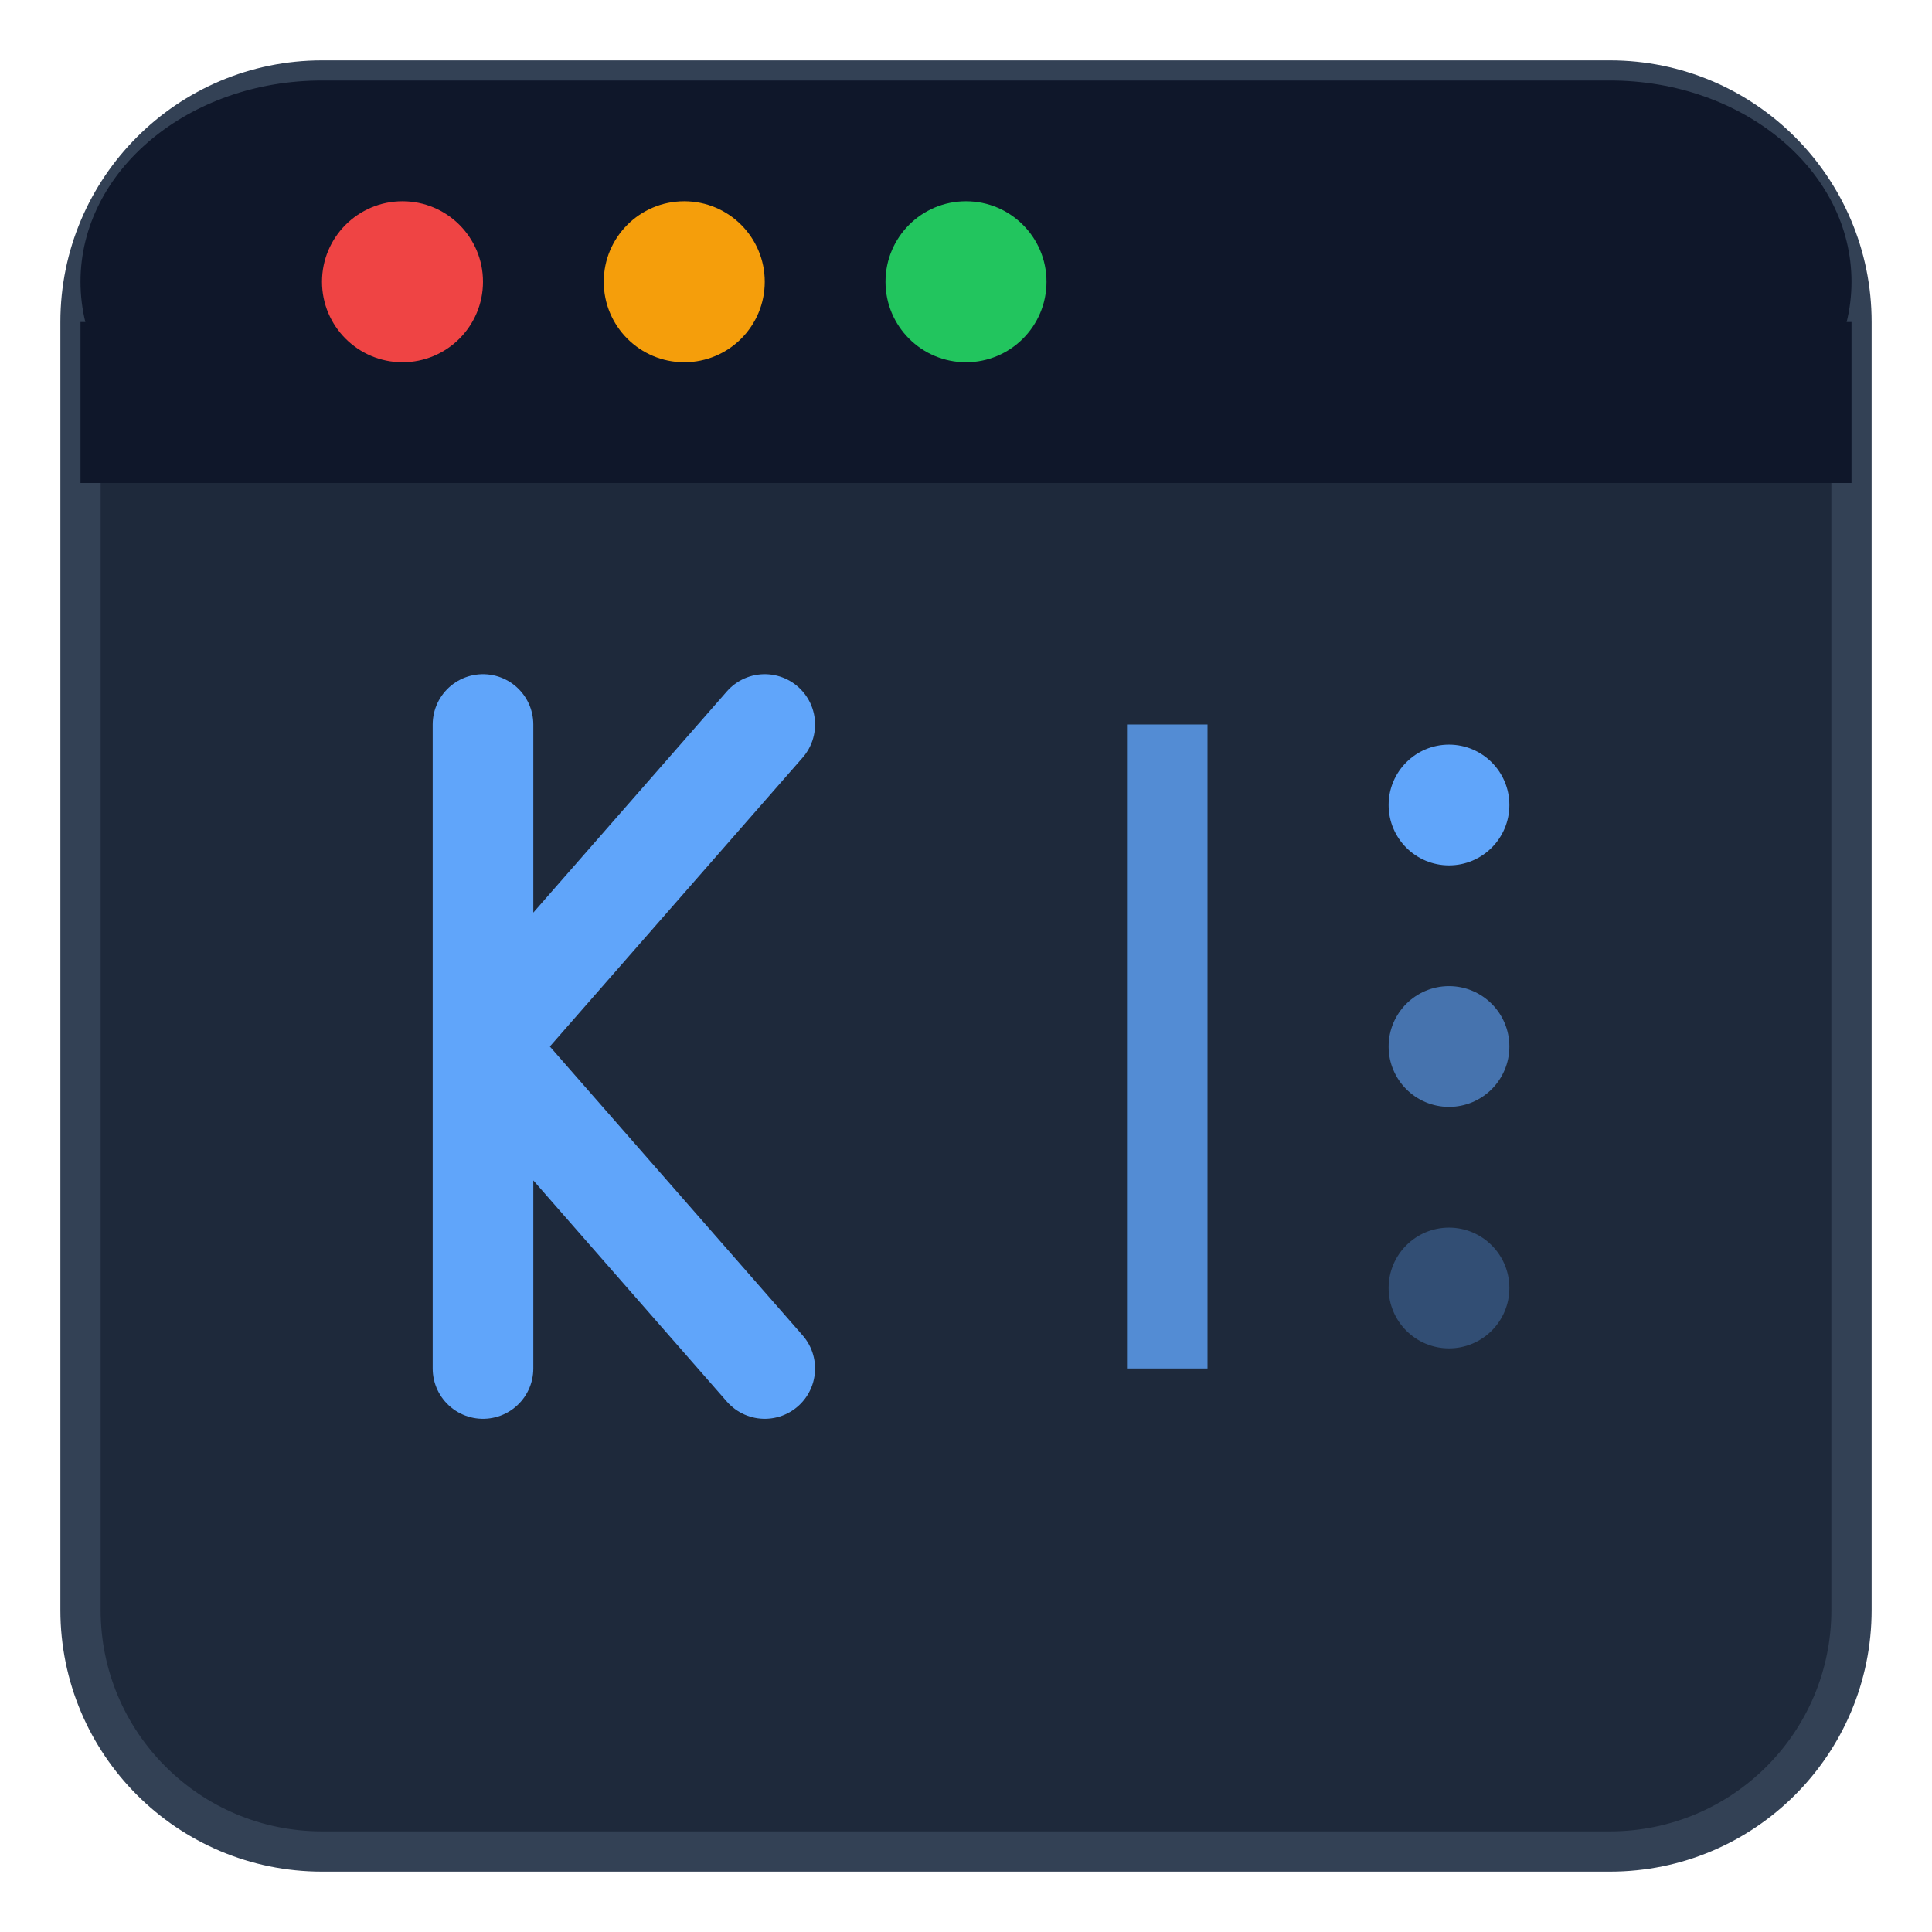
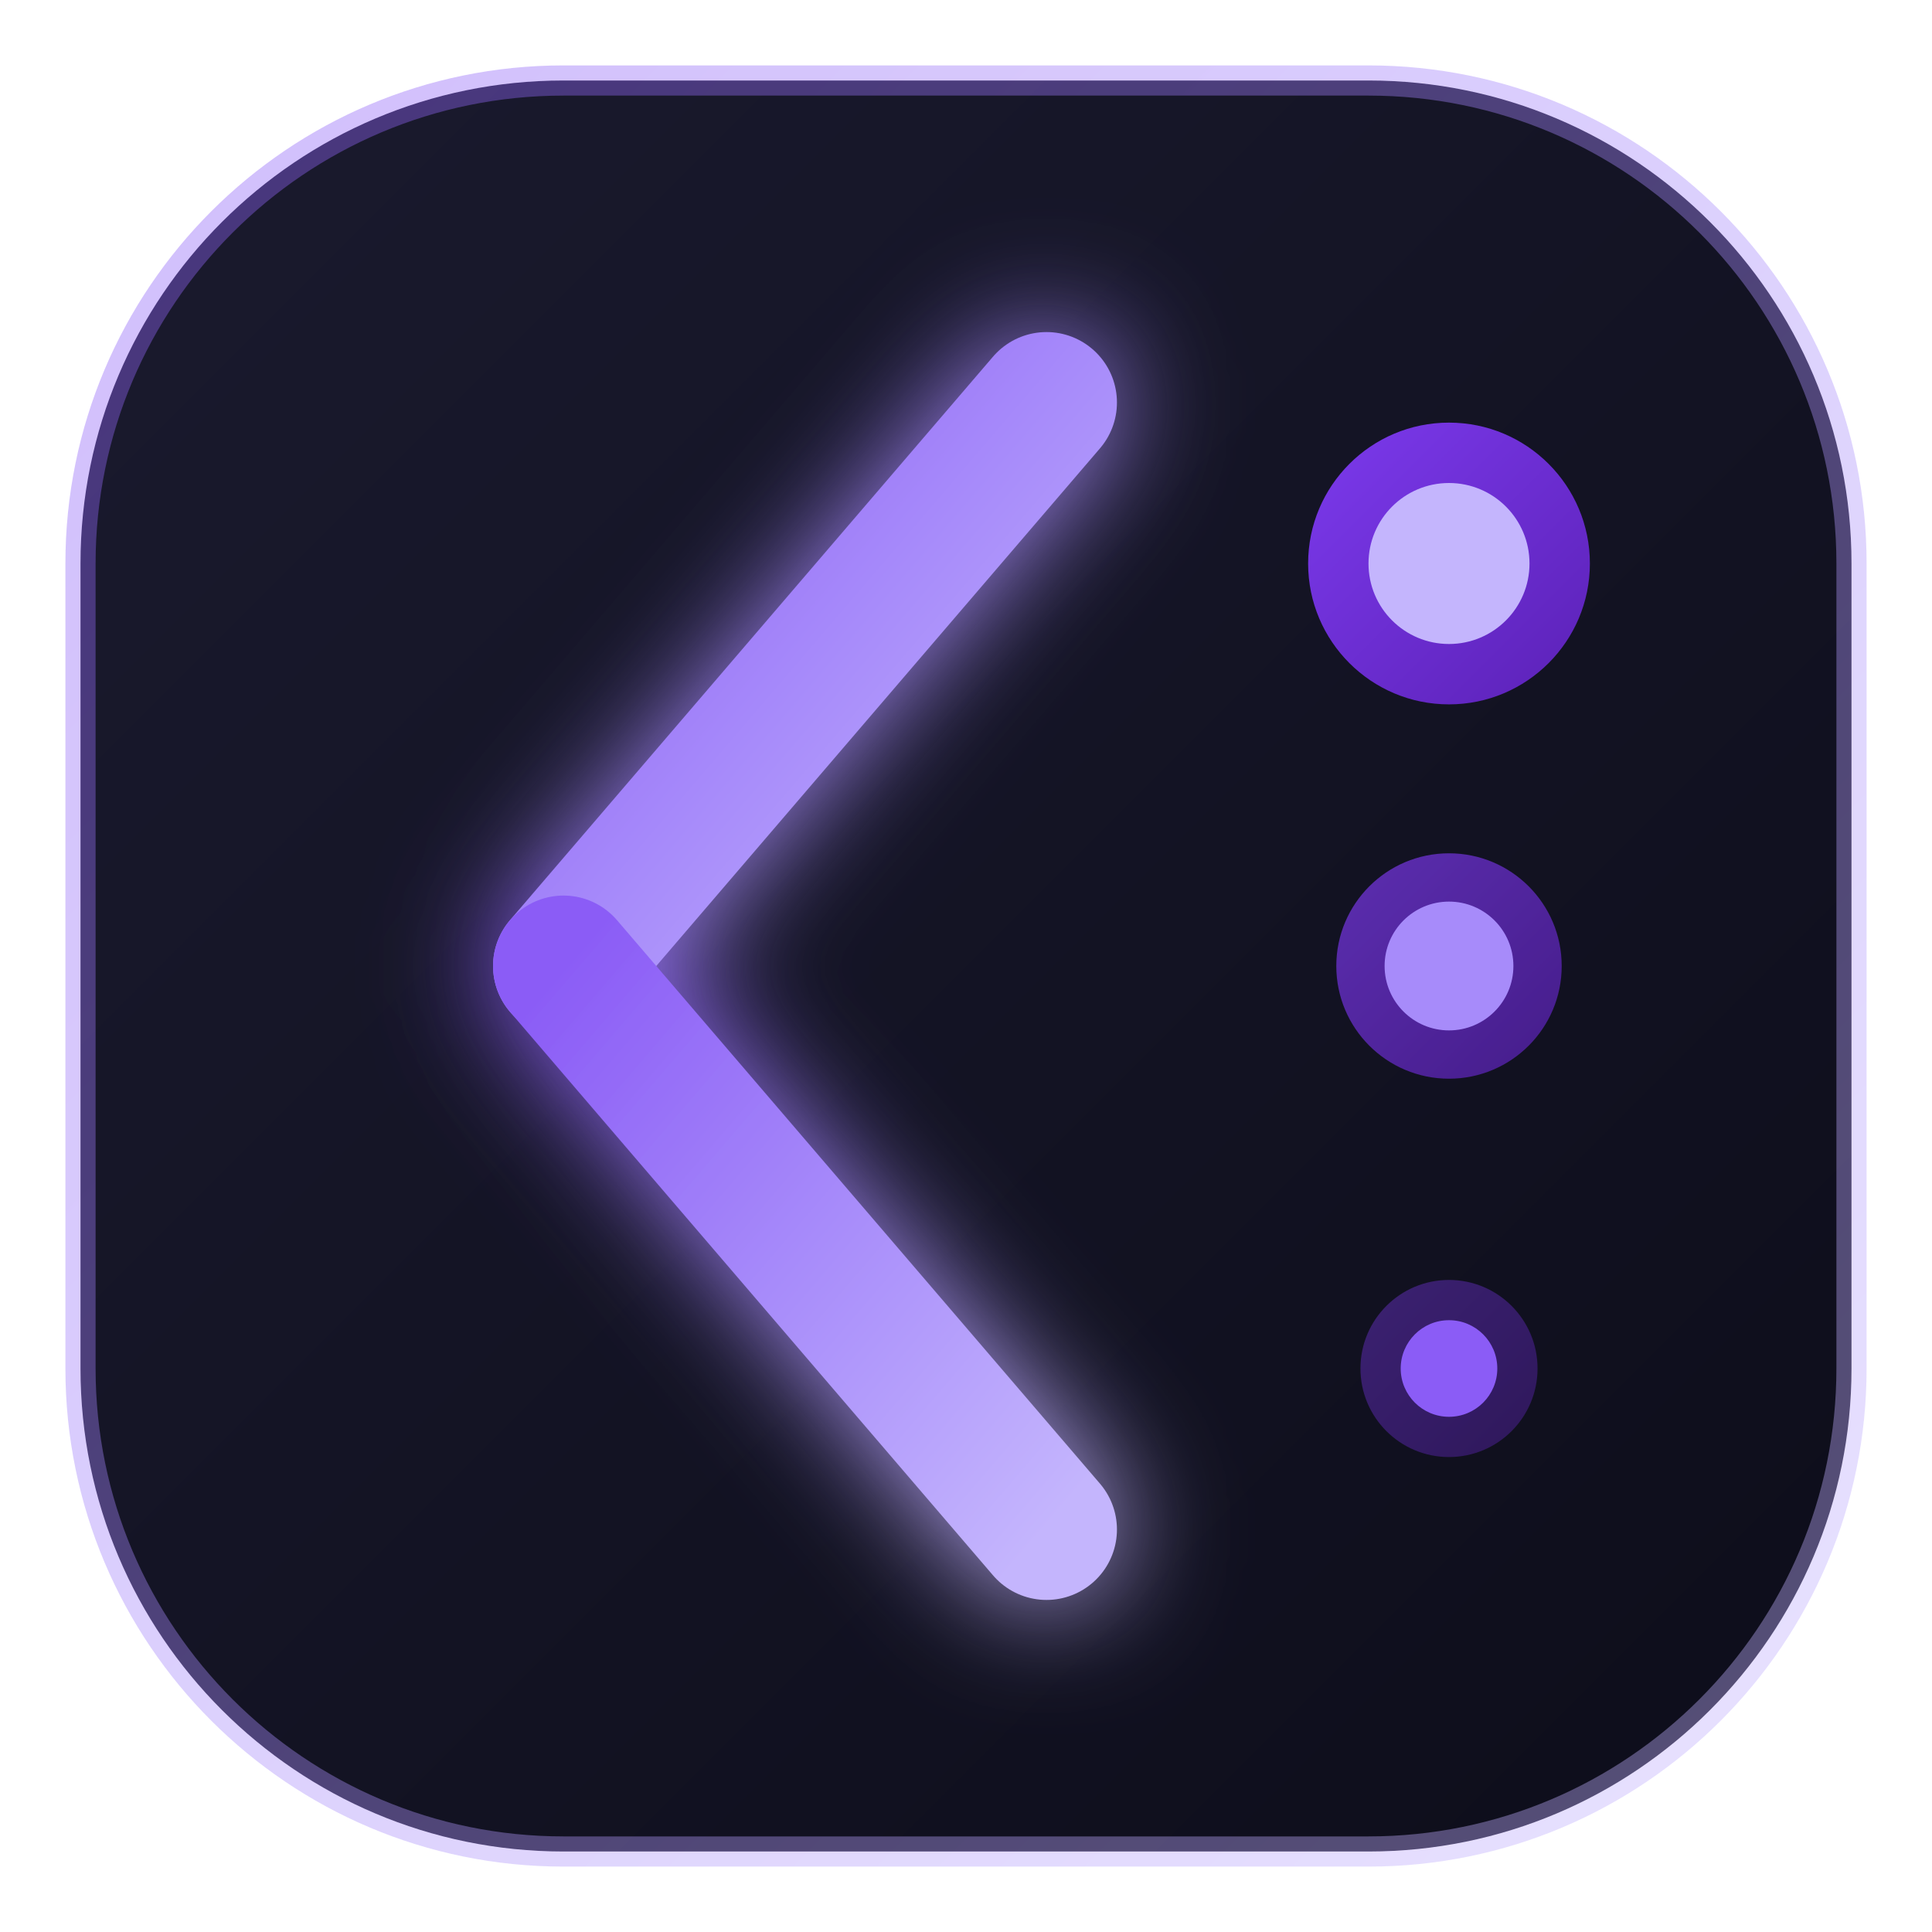
<svg xmlns="http://www.w3.org/2000/svg" viewBox="0 0 48 48" fill="none">
-   <rect x="2" y="2" width="44" height="44" rx="6" fill="#1e293b" stroke="#334155" stroke-width="1" />
-   <rect x="2" y="2" width="44" height="10" rx="6" fill="#0f172a" />
-   <rect x="2" y="8" width="44" height="4" fill="#0f172a" />
-   <circle cx="10" cy="7" r="2" fill="#ef4444" />
-   <circle cx="17" cy="7" r="2" fill="#f59e0b" />
-   <circle cx="24" cy="7" r="2" fill="#22c55e" />
-   <path d="M12 18v16M12 26l7-8M12 26l7 8" stroke="#60A5FA" stroke-width="2.5" stroke-linecap="round" stroke-linejoin="round" />
-   <rect x="28" y="18" width="2" height="16" fill="#60A5FA" opacity="0.8">
-     <animate attributeName="opacity" values="0.8;0.2;0.8" dur="1s" repeatCount="indefinite" />
-   </rect>
-   <circle cx="36" cy="20" r="1.5" fill="#60A5FA" />
-   <circle cx="36" cy="26" r="1.5" fill="#60A5FA" opacity="0.6" />
-   <circle cx="36" cy="32" r="1.5" fill="#60A5FA" opacity="0.3" />
+   <defs>
+     <linearGradient id="logoBgGradient" x1="0%" y1="0%" x2="100%" y2="100%">
+       <stop offset="0%" stop-color="#1a1a2e" />
+       <stop offset="100%" stop-color="#0d0d1a" />
+     </linearGradient>
+     <linearGradient id="logoAccentGradient" x1="0%" y1="0%" x2="100%" y2="100%">
+       <stop offset="0%" stop-color="#8b5cf6" />
+       <stop offset="50%" stop-color="#a78bfa" />
+       <stop offset="100%" stop-color="#c4b5fd" />
+     </linearGradient>
+     <linearGradient id="logoGlowGradient" x1="0%" y1="0%" x2="100%" y2="100%">
+       <stop offset="0%" stop-color="#7c3aed" />
+       <stop offset="100%" stop-color="#5b21b6" />
+     </linearGradient>
+     <filter id="glow" x="-50%" y="-50%" width="200%" height="200%">
+       <feGaussianBlur stdDeviation="1.5" result="coloredBlur" />
+       <feMerge>
+         <feMergeNode in="coloredBlur" />
+         <feMergeNode in="SourceGraphic" />
+       </feMerge>
+     </filter>
+   </defs>
+   <rect x="2" y="2" width="44" height="44" rx="12" fill="url(#logoBgGradient)" />
+   <rect x="2" y="2" width="44" height="44" rx="12" fill="none" stroke="url(#logoAccentGradient)" stroke-width="0.75" opacity="0.4" />
+   <g filter="url(#glow)">
+     <path d="M14 10v28" stroke="url(#logoAccentGradient)" stroke-width="3.5" stroke-linecap="round" />
+     <path d="M14 24l12-14" stroke="url(#logoAccentGradient)" stroke-width="3.5" stroke-linecap="round" stroke-linejoin="round" />
+     <path d="M14 24l12 14" stroke="url(#logoAccentGradient)" stroke-width="3.5" stroke-linecap="round" stroke-linejoin="round" />
+   </g>
+   <circle cx="36" cy="14" r="3.5" fill="url(#logoGlowGradient)" />
+   <circle cx="36" cy="14" r="2" fill="#c4b5fd" />
+   <circle cx="36" cy="24" r="2.8" fill="url(#logoGlowGradient)" opacity="0.7" />
+   <circle cx="36" cy="24" r="1.6" fill="#a78bfa" />
+   <circle cx="36" cy="34" r="2.2" fill="url(#logoGlowGradient)" opacity="0.4" />
+   <circle cx="36" cy="34" r="1.2" fill="#8b5cf6" />
</svg>
